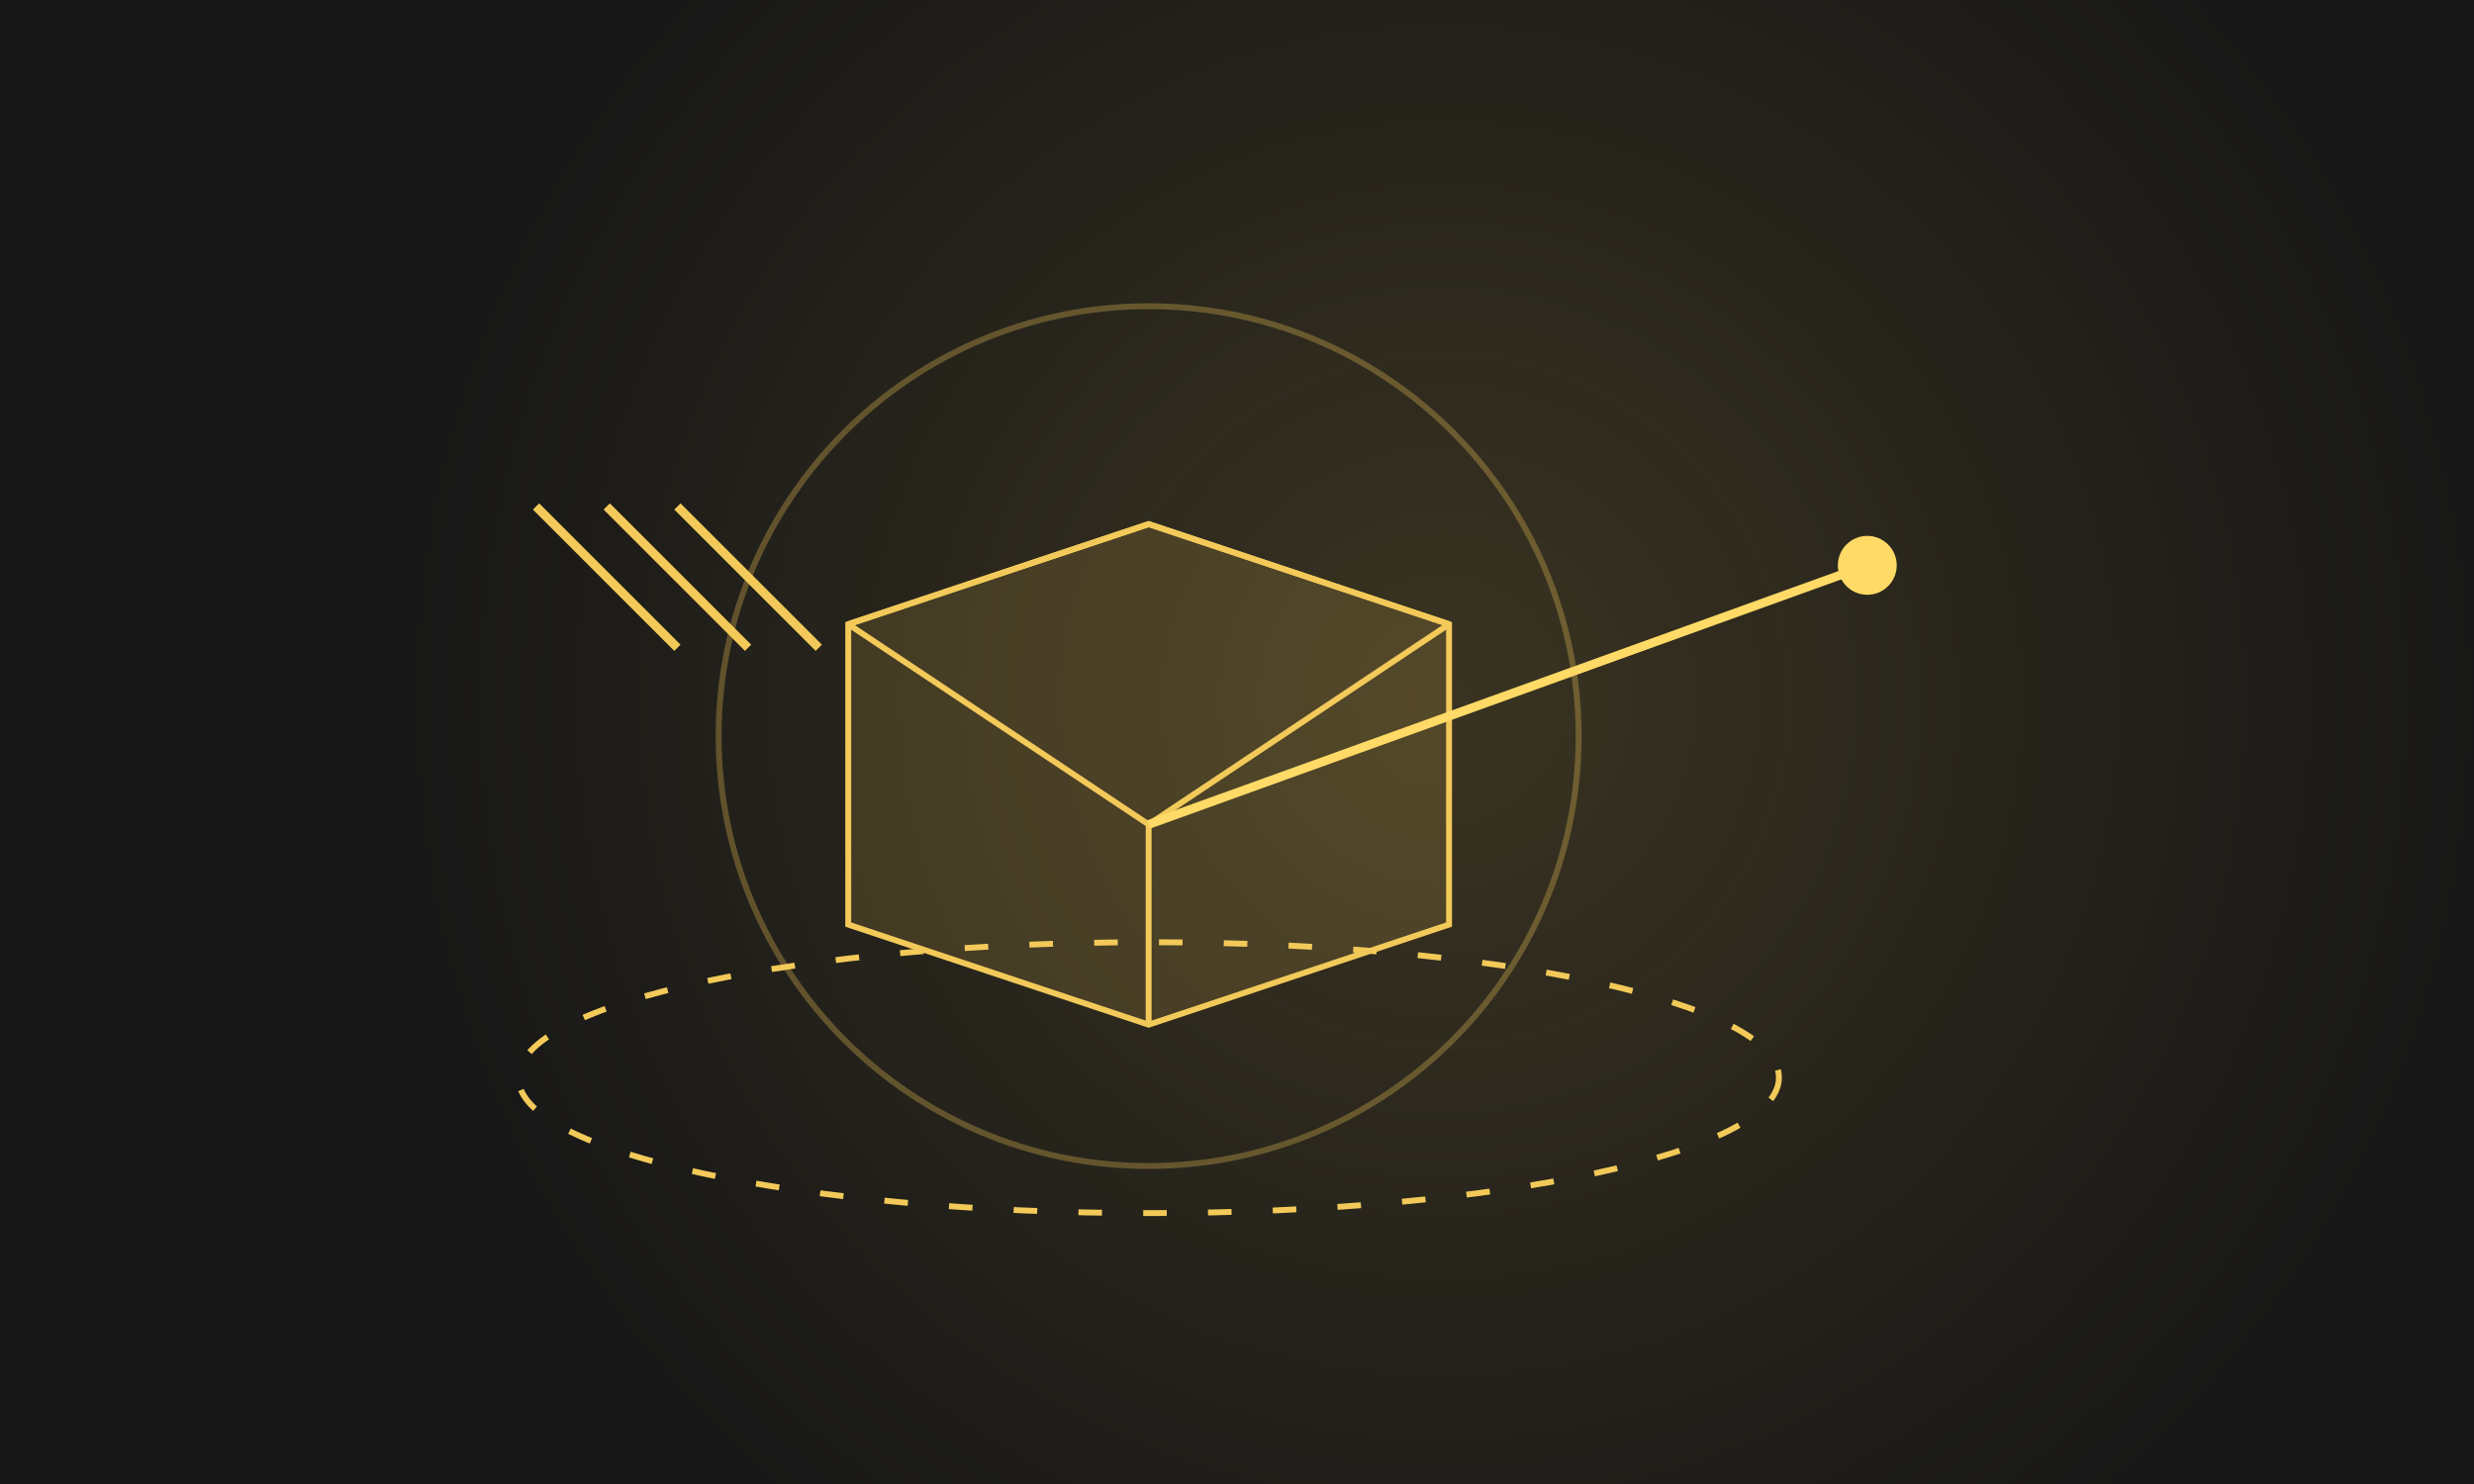
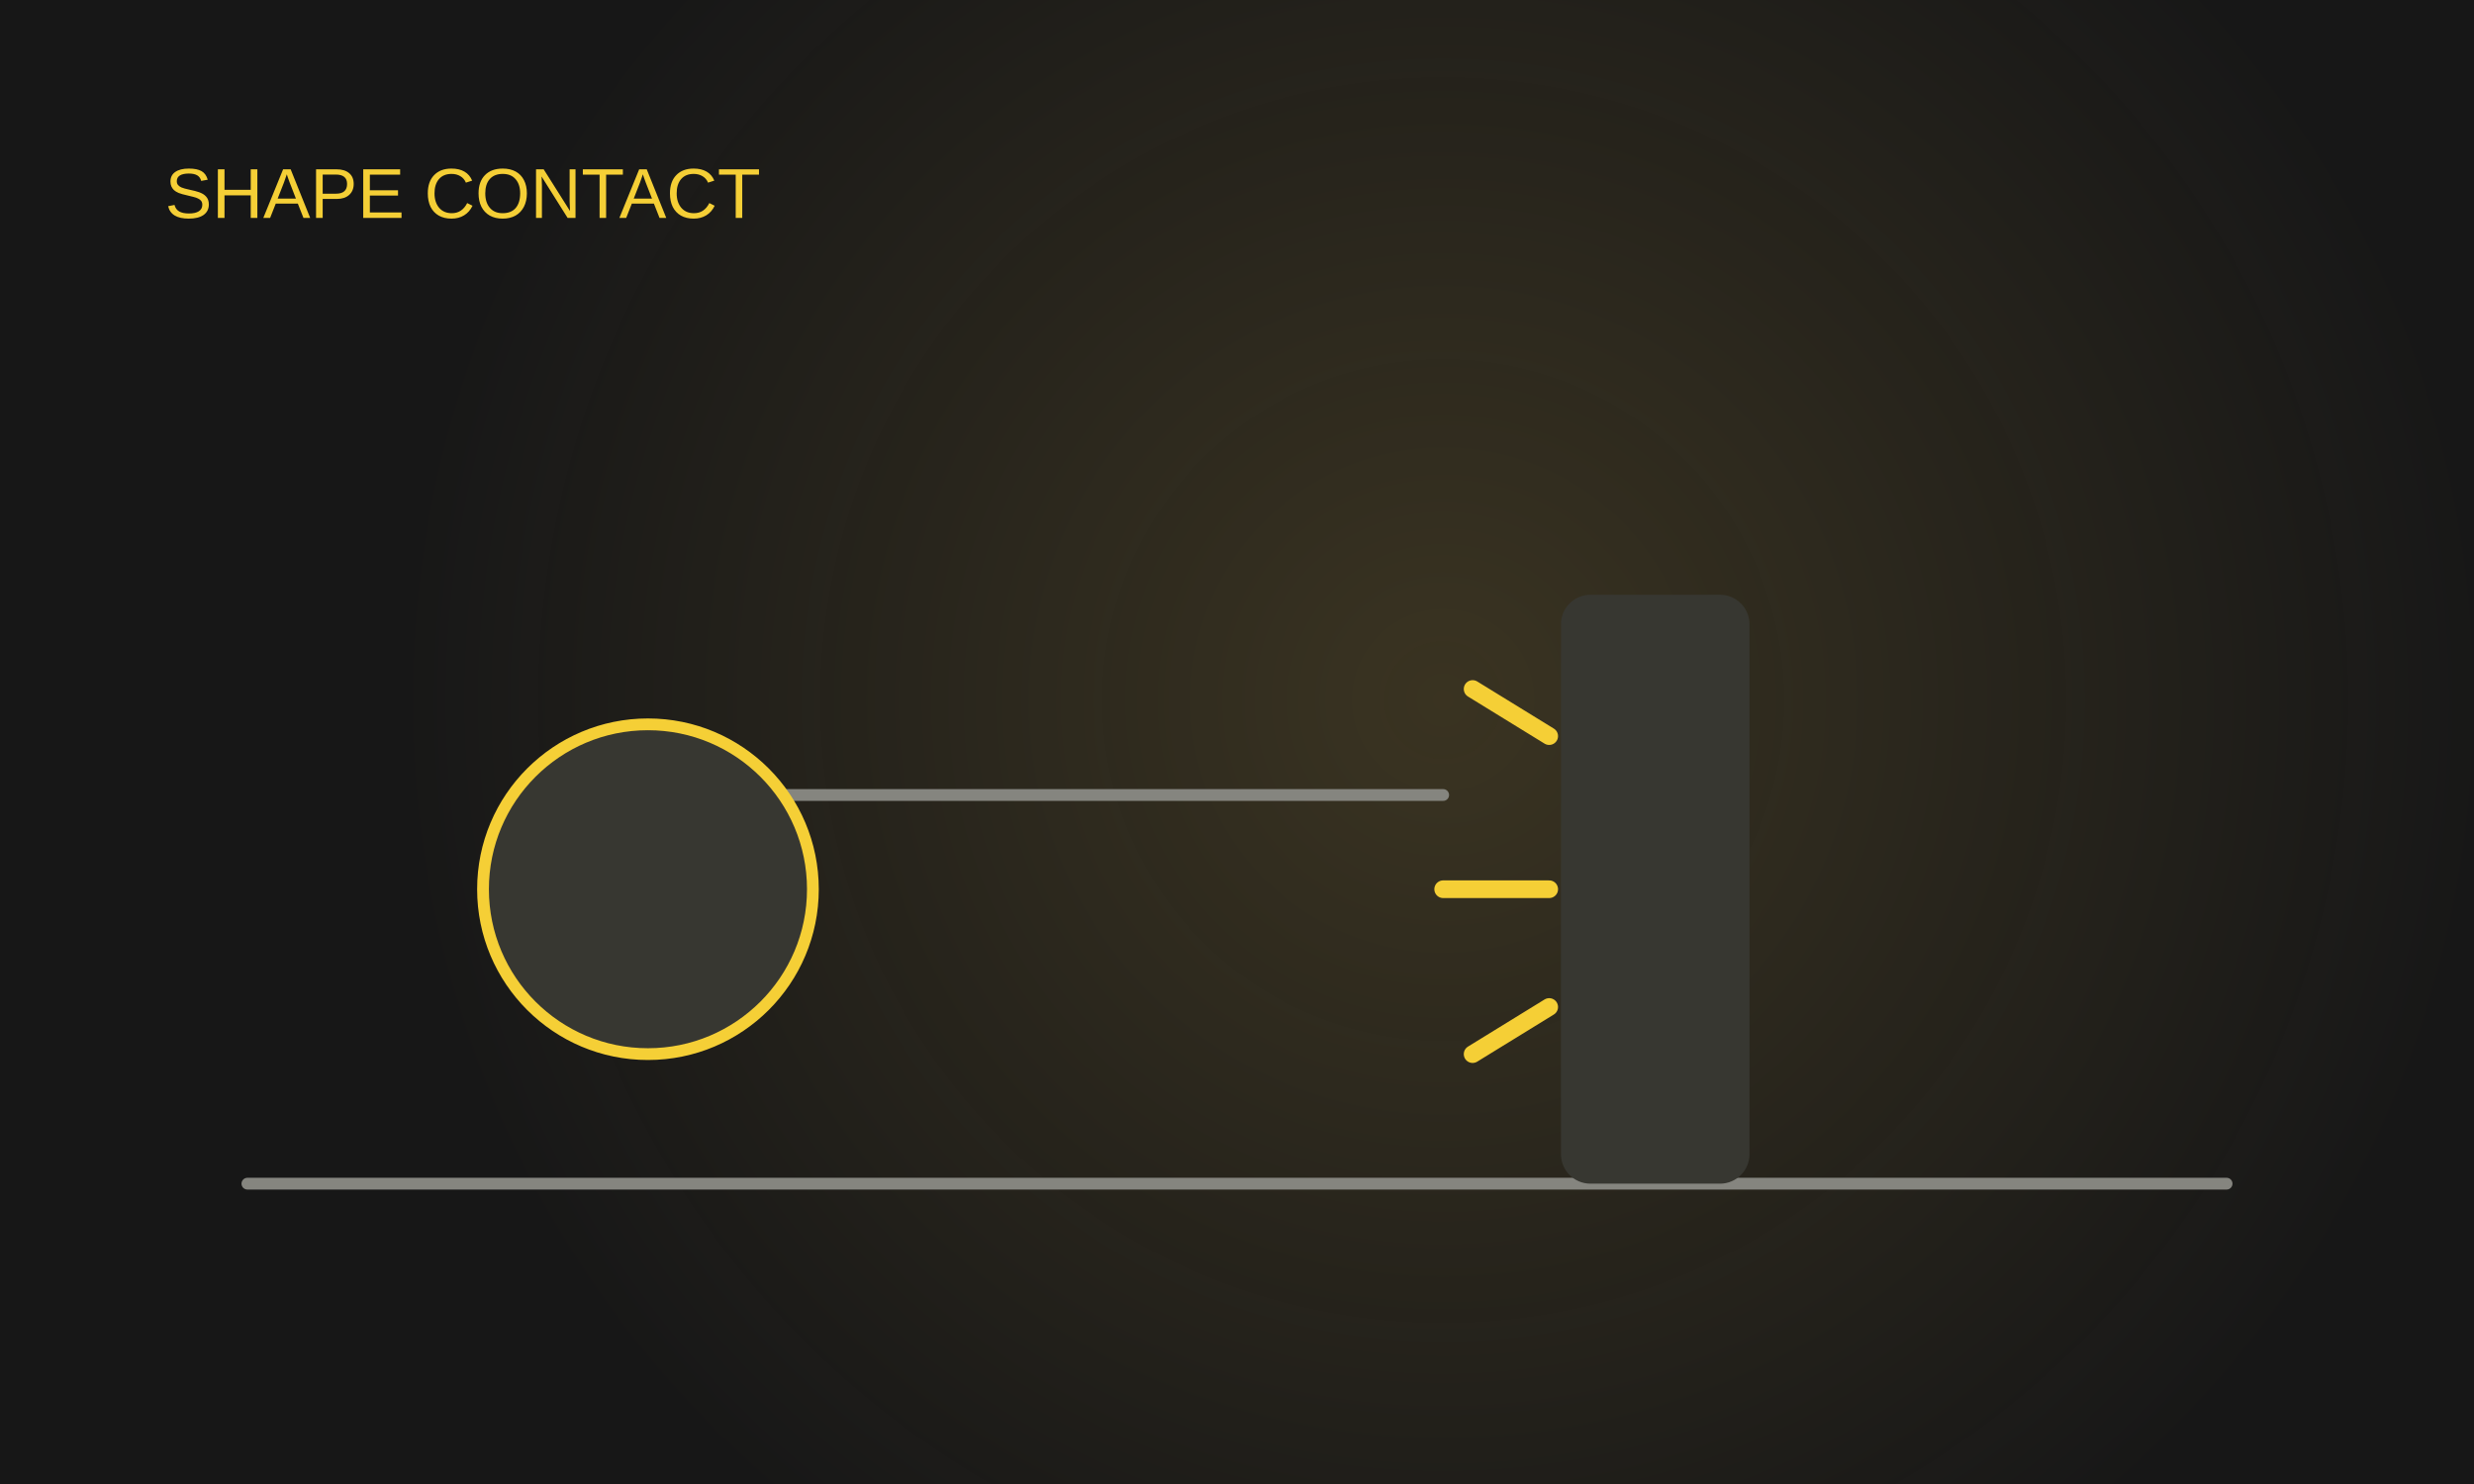
<svg xmlns="http://www.w3.org/2000/svg" class="article-cover" viewBox="0 0 420 252" role="img" aria-label="콜라이더 개념 도식">
  <defs>
    <radialGradient id="cover-collider-glow">
      <stop stop-color="hsl(44 86% 65%)" stop-opacity=".16" />
      <stop offset="1" stop-color="hsl(44 86% 65%)" stop-opacity="0" />
    </radialGradient>
    <radialGradient id="cover-collider-orb" cx="30%" cy="24%">
      <stop stop-color="#fff7d6" />
      <stop offset=".42" stop-color="hsl(44 86% 65%)" />
      <stop offset="1" stop-color="#46390d" />
    </radialGradient>
  </defs>
  <rect width="420" height="252" fill="#171717" />
  <circle cx="245" cy="119" r="175" fill="url(#cover-collider-glow)" />
-   <g transform="translate(195 123)">
-     <path d="M0 -34L51 -17V34L0 51L-51 34V-17Z" fill="hsl(44 86% 65%)" fill-opacity=".14" stroke="hsl(44 86% 65%)" />
-     <path d="M0 17V51M0 17L51 -17M0 17L-51 -17M-51 -17L0 -34L51 -17" stroke="hsl(44 86% 65%)" fill="none" />
+   <g class="technical-scene" data-scene="collider">
+     <text x="28" y="37" fill="#f5cf36" font-family="Arial,sans-serif" font-size="12">SHAPE CONTACT</text>
+     <path d="M42 201H378" fill="none" stroke="#85857f" stroke-width="2" stroke-linecap="round" stroke-linejoin="round" />
+     <rect x="265" y="101" width="32" height="100" rx="5" fill="#373731" />
+     <path d="M95 135H245" fill="none" stroke="#85857f" stroke-width="2" stroke-linecap="round" stroke-linejoin="round" />
+     <g>
+       <circle cx="110" cy="151" r="28" fill="#373731" stroke="#f5cf36" stroke-width="2" />
+       <animateTransform attributeName="transform" type="translate" values="0 0;126 0;126 0;0 0" dur="4s" repeatCount="indefinite" />
+     </g>
+     <g>
+       <path d="M263 125l-13 -8m13 34h-18m18 20-13 8" fill="none" stroke="#f5cf36" stroke-width="3" stroke-linecap="round" stroke-linejoin="round" />
+       <animate attributeName="opacity" values="0;0;1;1;0" dur="4s" repeatCount="indefinite" />
+     </g>
  </g>
-   <path d="M195 140L317 96" stroke="#ffda66" stroke-width="1.5" fill="none" />
-   <circle cx="317" cy="96" r="5" fill="#ffda66" />
-   <ellipse cx="195" cy="183" rx="107" ry="23" fill="none" stroke="hsl(44 86% 65%)" stroke-dasharray="4 7" />
-   <path d="M91 86L115 110" stroke="hsl(44 86% 65%)" stroke-width="1.5" fill="none" />
-   <path d="M103 86L127 110" stroke="hsl(44 86% 65%)" stroke-width="1.5" fill="none" />
-   <path d="M115 86L139 110" stroke="hsl(44 86% 65%)" stroke-width="1.5" fill="none" />
-   <circle cx="195" cy="125" r="73" fill="none" stroke="hsl(44 86% 65%)" stroke-opacity=".3" />
</svg>
